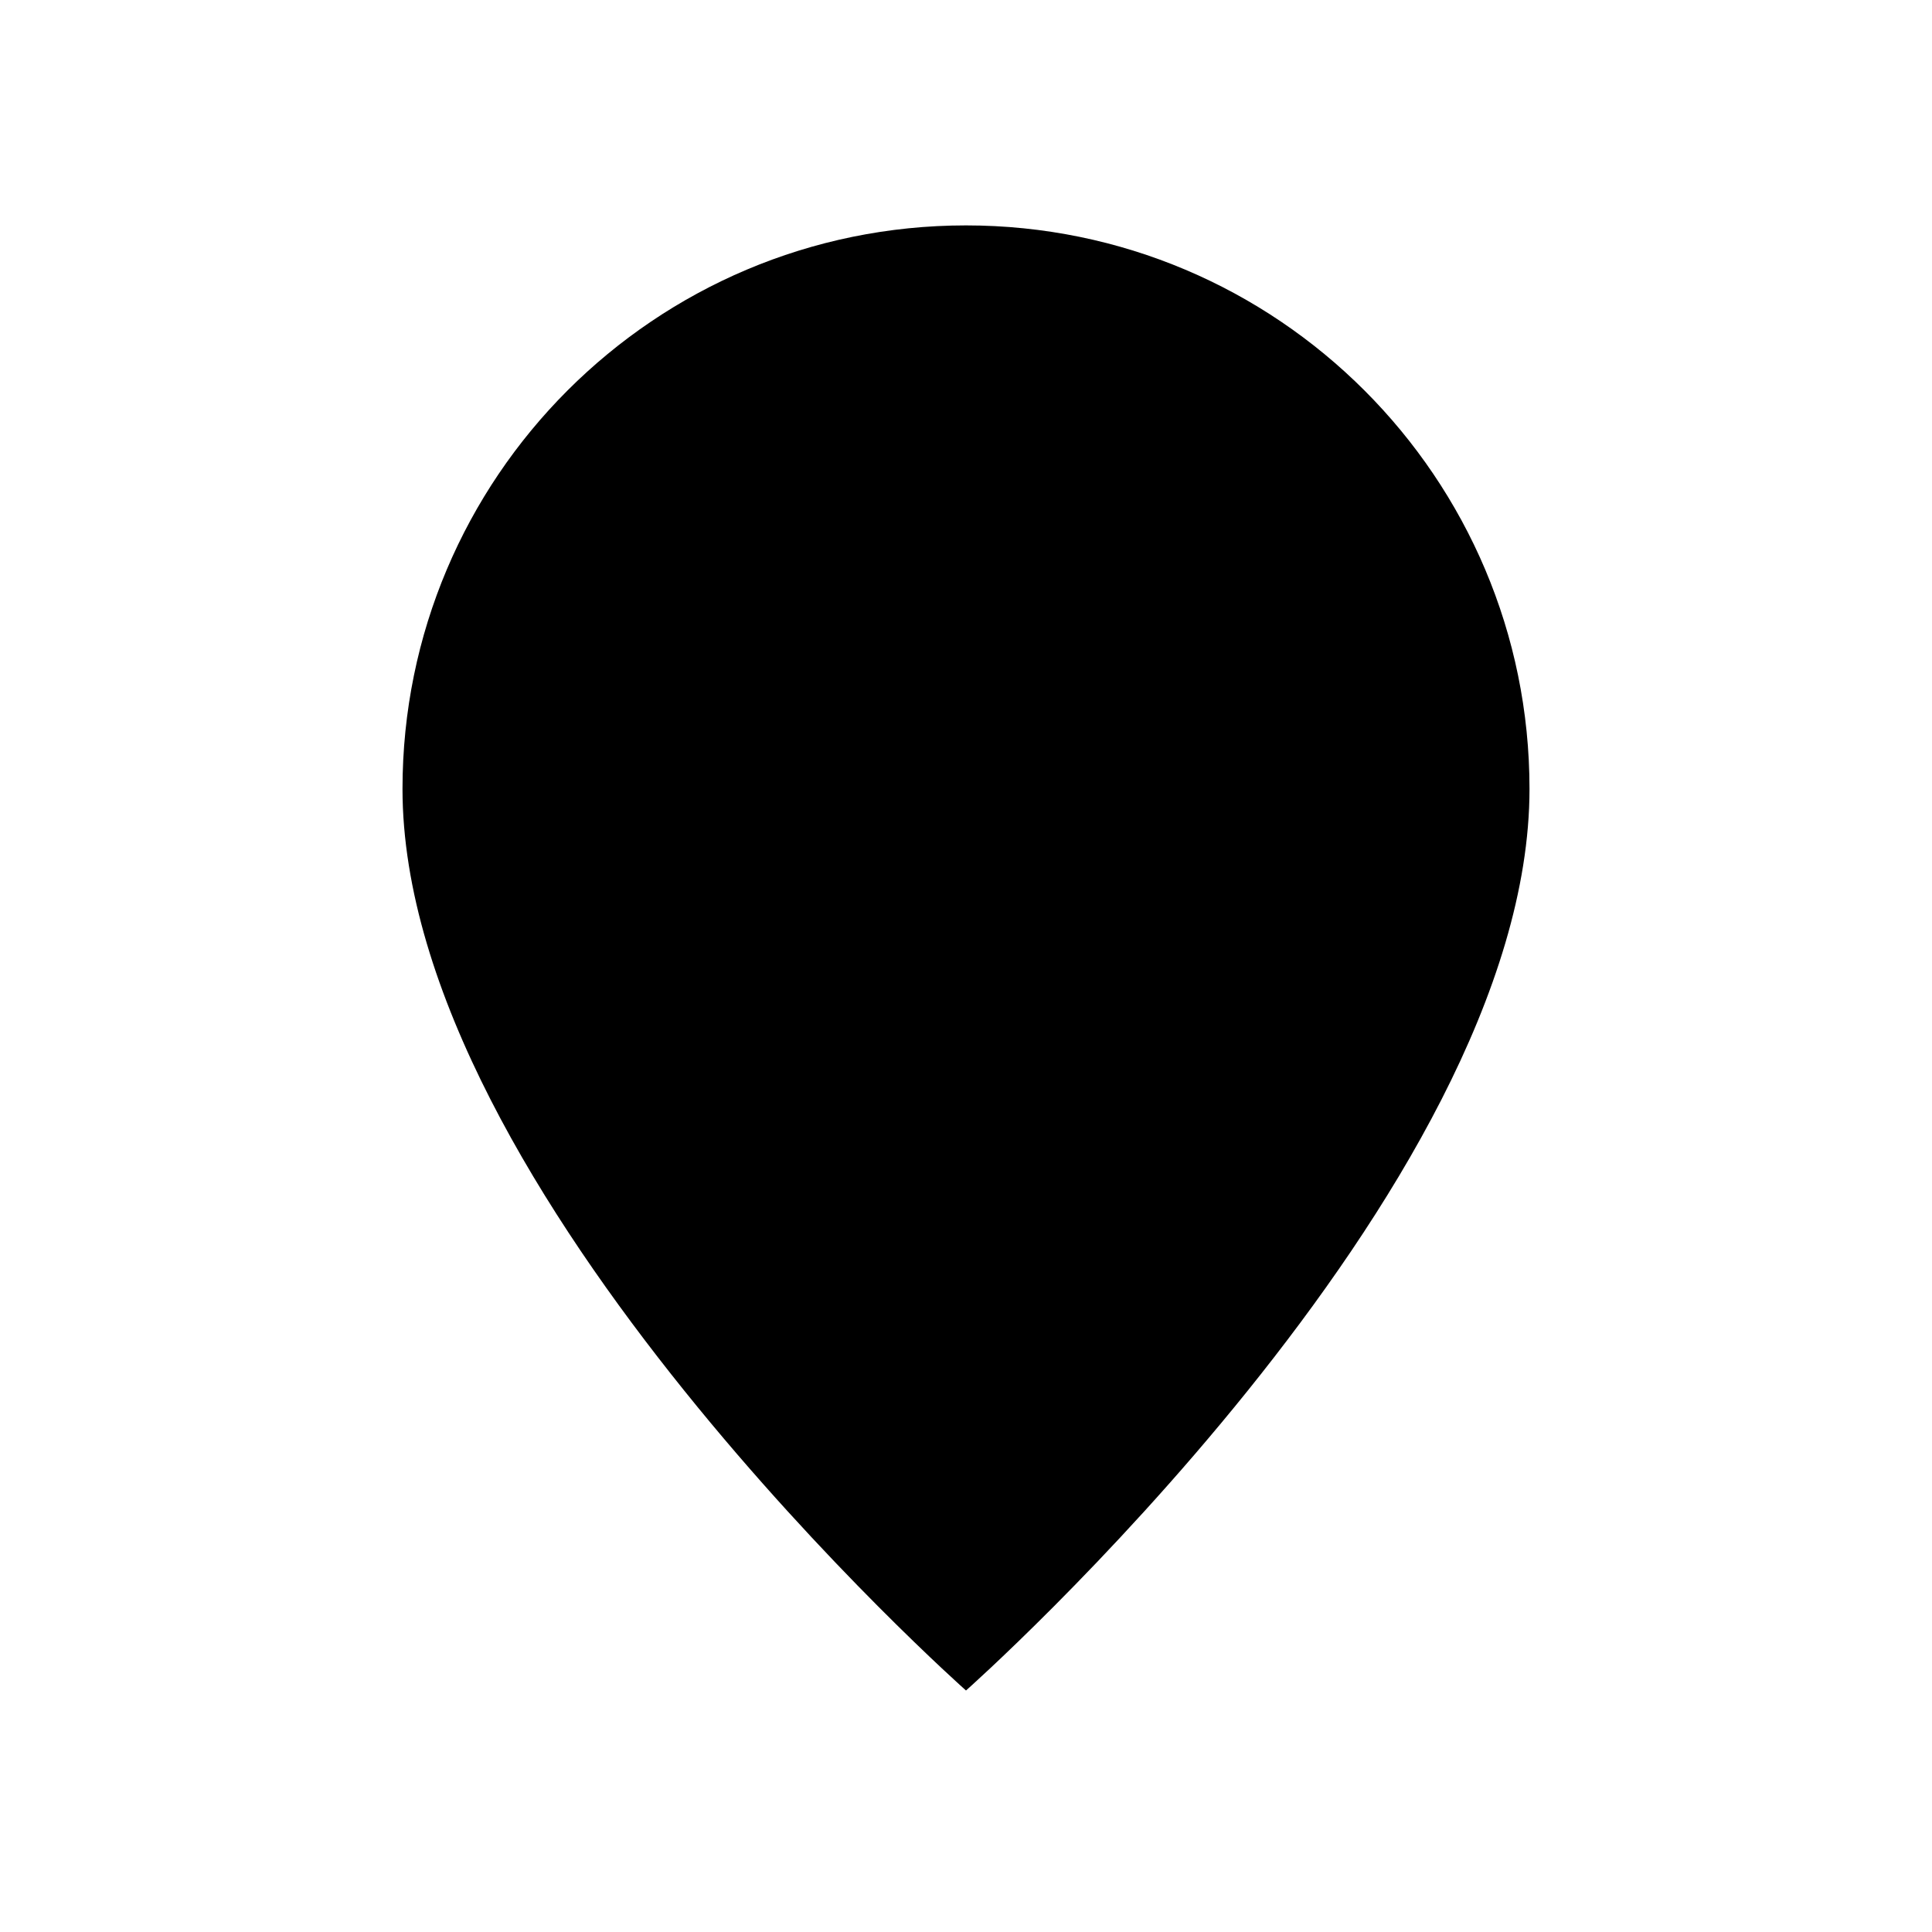
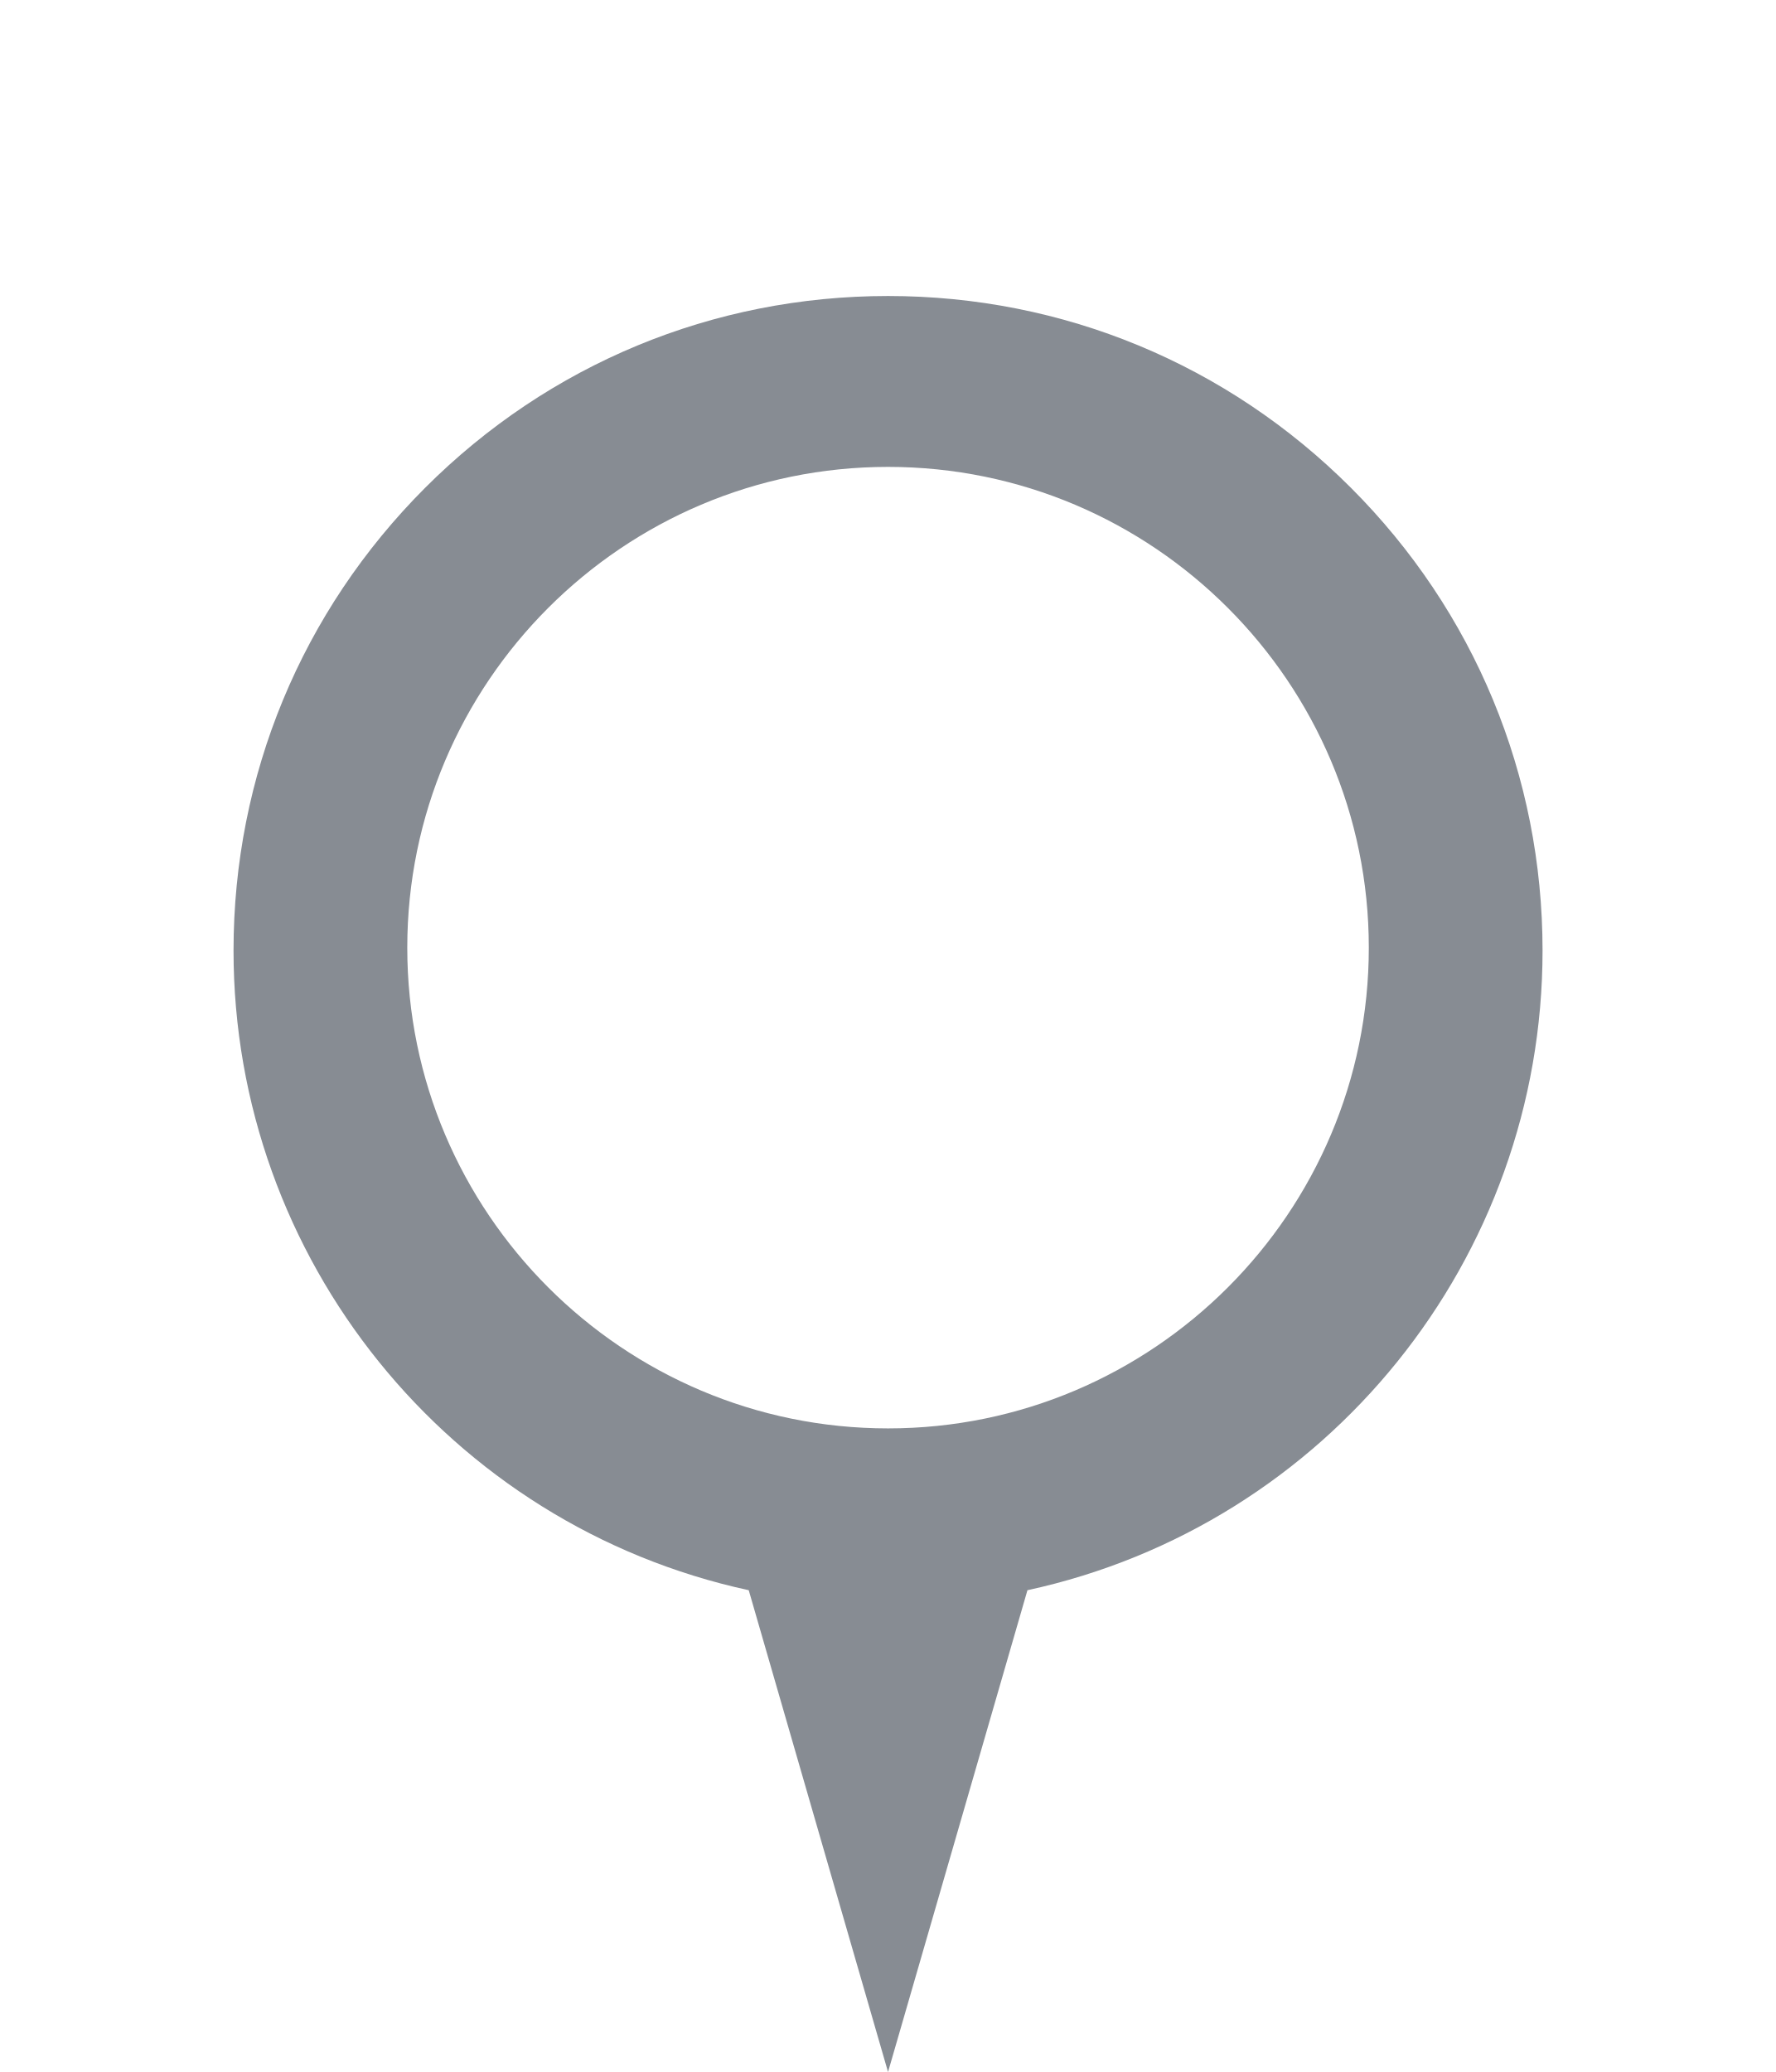
- <svg xmlns="http://www.w3.org/2000/svg" width="24" height="24" viewBox="0 0 24 24" fill="none" aria-hidden="true">
-   <path fill="currentColor" d="M12 21s7-6.2 7-11.2A7 7 0 1 0 5 9.8C5 14.8 12 21 12 21Z" />
-   <circle fill="currentColor" cx="12" cy="9.5" r="2.2" />
+ <svg xmlns="http://www.w3.org/2000/svg" width="18" height="21" viewBox="0 0 18 21" fill="none" aria-hidden="true">
+   <path d="M13.692 4.943C12.439 3.69 10.773 3 9.001 3C7.229 3 5.563 3.69 4.31 4.943C3.057 6.196 2.367 7.862 2.367 9.634C2.367 12.76 4.553 15.459 7.589 16.117L9.001 21L10.414 16.117C13.45 15.459 15.635 12.76 15.635 9.634C15.635 7.862 14.945 6.196 13.692 4.943ZM9.001 4.732C11.688 4.732 13.874 6.918 13.874 9.605C13.874 12.291 11.688 14.477 9.001 14.477C6.314 14.477 4.128 12.291 4.128 9.605C4.128 6.918 6.314 4.732 9.001 4.732Z" fill="#878C93" />
</svg>
